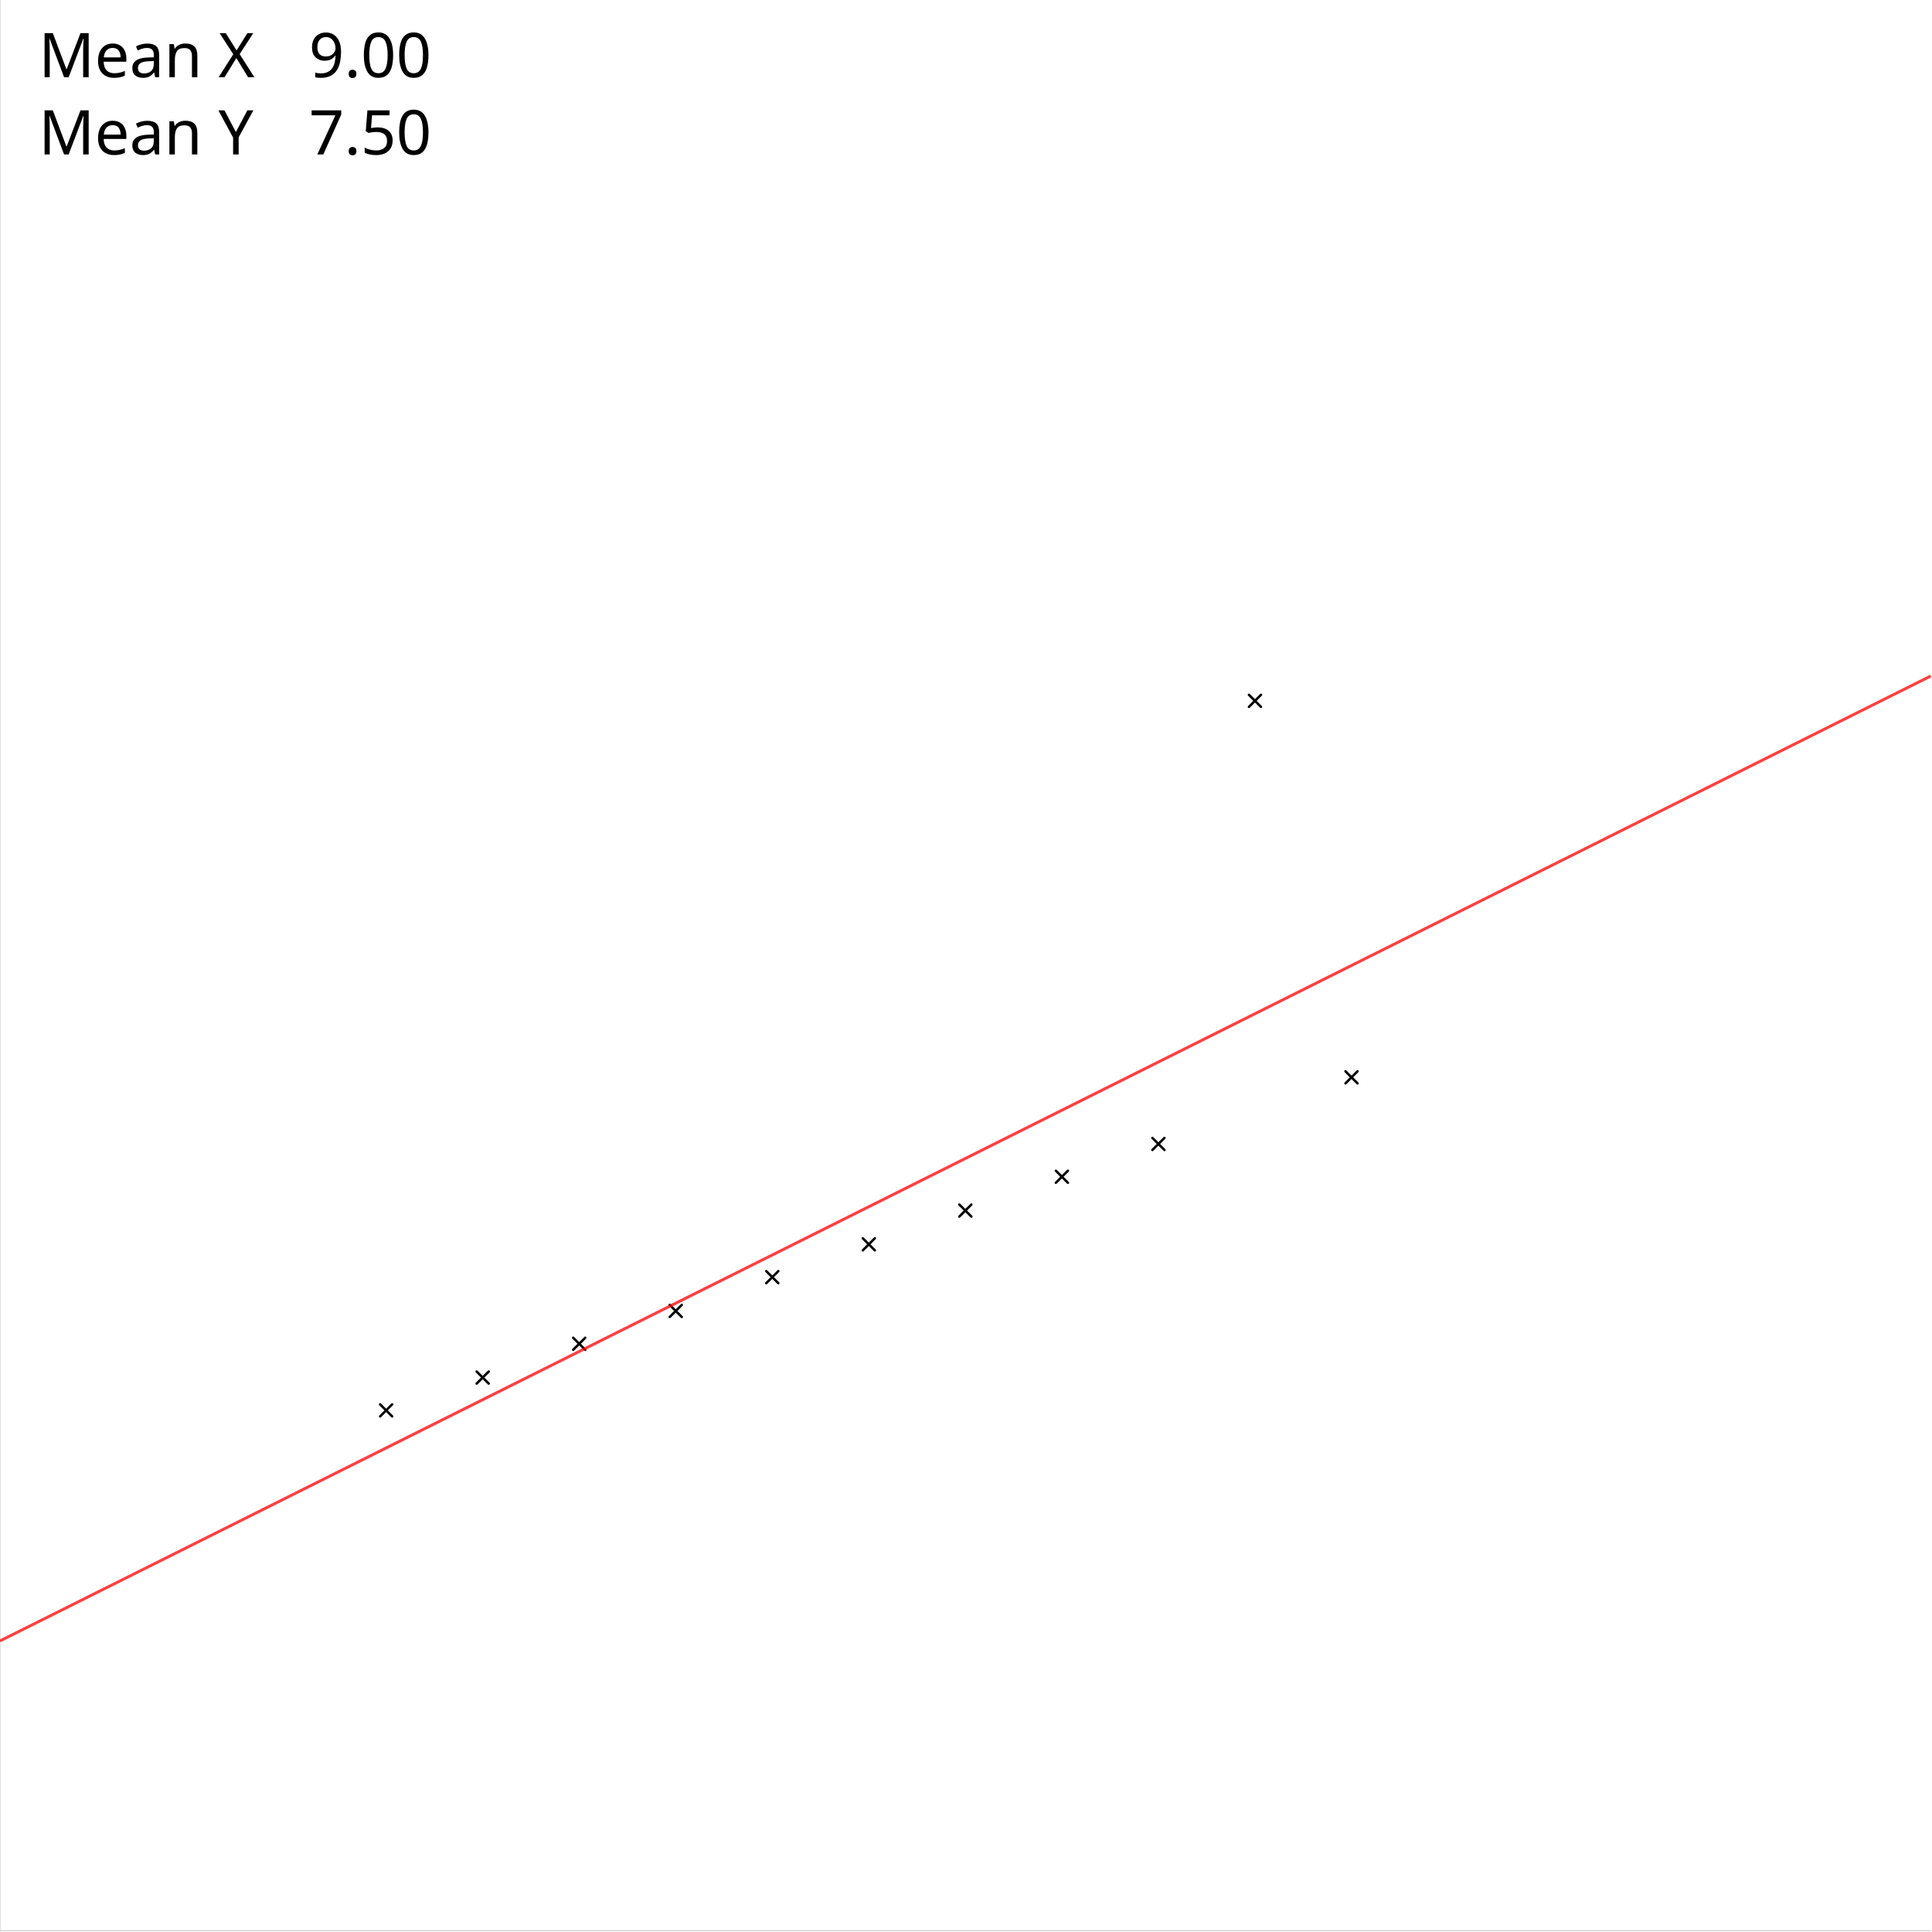
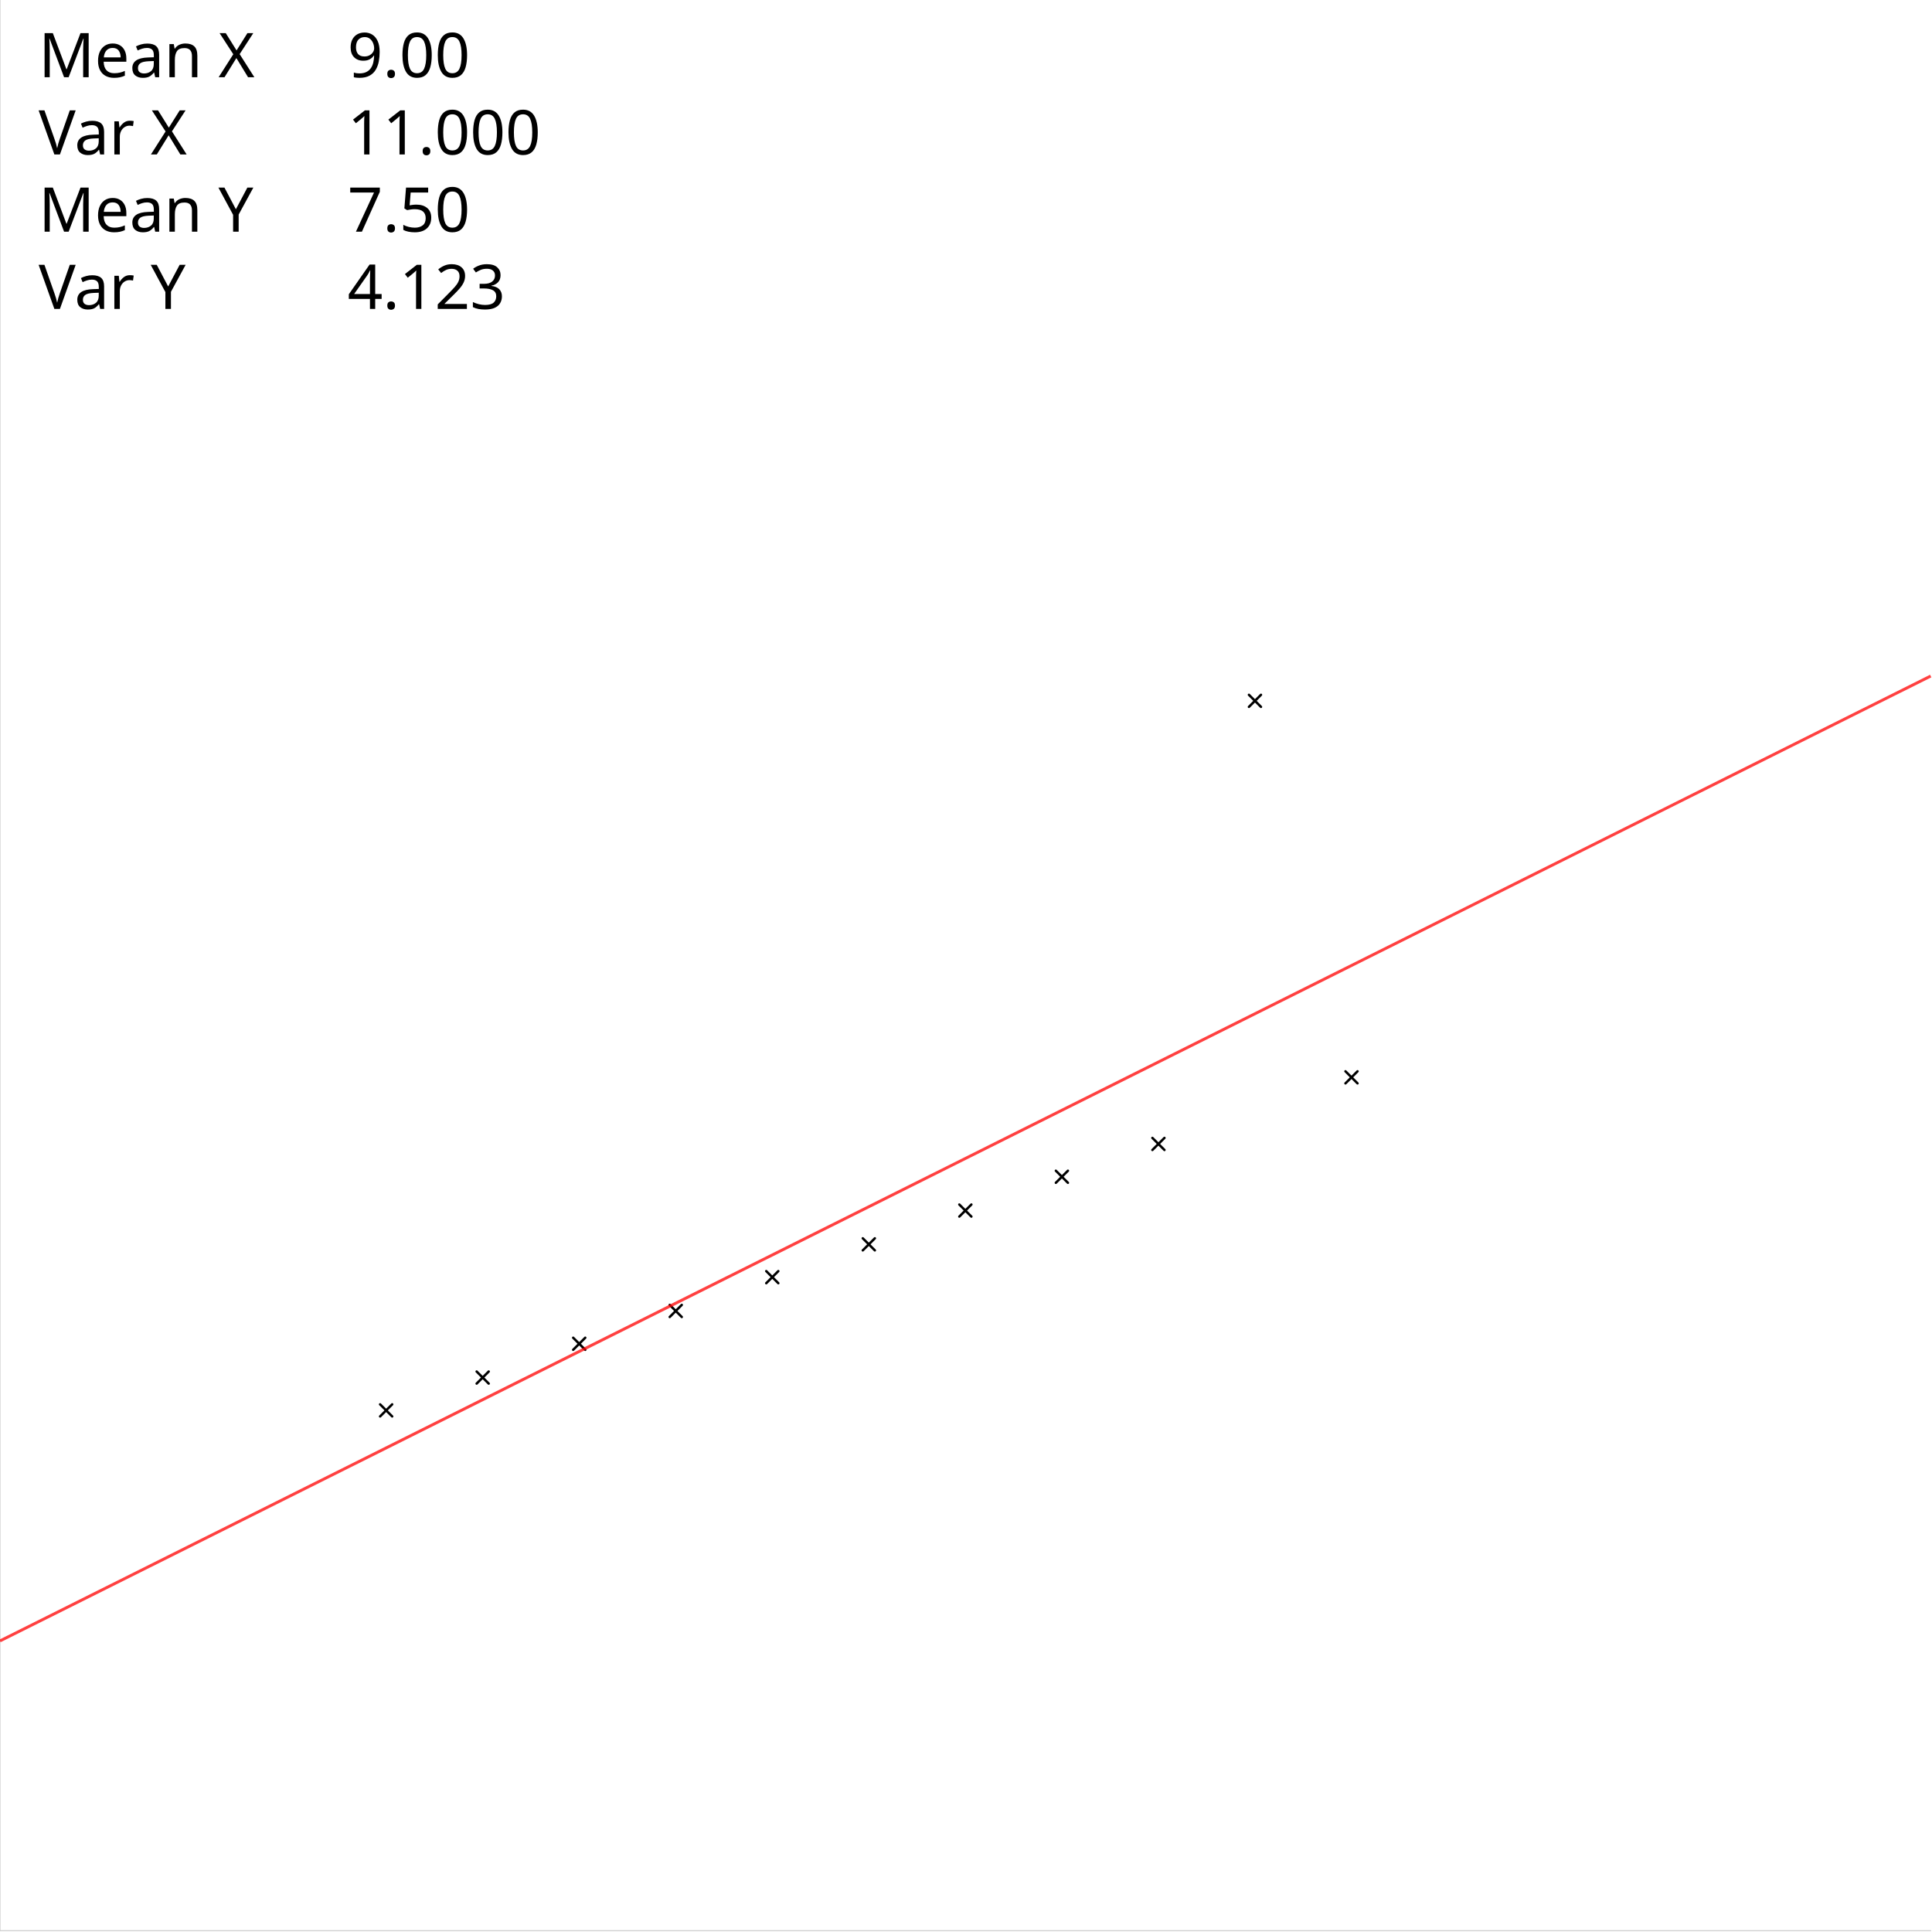
<svg xmlns="http://www.w3.org/2000/svg" xmlns:xlink="http://www.w3.org/1999/xlink" version="1.1">
  <defs>
    <path id="datapoint" transform="scale(0.025)" style="fill:none;stroke:#000000;stroke-width:1px;stroke-linecap:round;stroke-linejoin:round;stroke-opacity:1" d="M -2.5 -2.5 L 2.5 2.5 M -2.5 2.5 L 2.5 -2.5" />
  </defs>
  <g transform="scale(100) translate(0,20.0) scale(1,-1)">
    <g id="axes">
      <path id="x-axis" style="fill:none;stroke:#cccccc;stroke-width:0.01px;stroke-linecap:round;stroke-linejoin:round;stroke-opacity:1" d="M 0 0 L 20.0 0" />
      <path id="y-axis" style="fill:none;stroke:#cccccc;stroke-width:0.01px;stroke-linecap:round;stroke-linejoin:round;stroke-opacity:1" d="M 0 0 L 0 20.0" />
    </g>
    <g id="data">
      <use xlink:href="#datapoint" transform="translate(10.0,7.46)" />
      <use xlink:href="#datapoint" transform="translate(8.0,6.77)" />
      <use xlink:href="#datapoint" transform="translate(13.0,12.74)" />
      <use xlink:href="#datapoint" transform="translate(9.0,7.11)" />
      <use xlink:href="#datapoint" transform="translate(11.0,7.81)" />
      <use xlink:href="#datapoint" transform="translate(14.0,8.84)" />
      <use xlink:href="#datapoint" transform="translate(6.0,6.08)" />
      <use xlink:href="#datapoint" transform="translate(4.0,5.39)" />
      <use xlink:href="#datapoint" transform="translate(12.0,8.15)" />
      <use xlink:href="#datapoint" transform="translate(7.0,6.42)" />
      <use xlink:href="#datapoint" transform="translate(5.0,5.73)" />
    </g>
    <path id="trend" style="opacity:0.75;fill:#ff0000;stroke:#ff0000;stroke-width:0.03;stroke-linecap:butt;stroke-linejoin:miter;stroke-opacity:1" d="M 0.0,3.002 L 20.0,12.997" />
  </g>
  <text x="40" y="80" style="font-size:64px;font-family:Sans-Serif">
    <tspan x="40" y="80">Mean X</tspan>
-     <tspan x="320">9.00</tspan>
-     <tspan x="40" y="160">Mean Y</tspan>
-     <tspan x="320">7.50</tspan>
+     <tspan x="360">9.00</tspan>
+     <tspan x="40" y="160">Var X</tspan>
+     <tspan x="360">11.000</tspan>
+     <tspan x="40" y="240">Mean Y</tspan>
+     <tspan x="360">7.50</tspan>
+     <tspan x="40" y="320">Var Y</tspan>
+     <tspan x="360">4.123</tspan>
  </text>
</svg>
